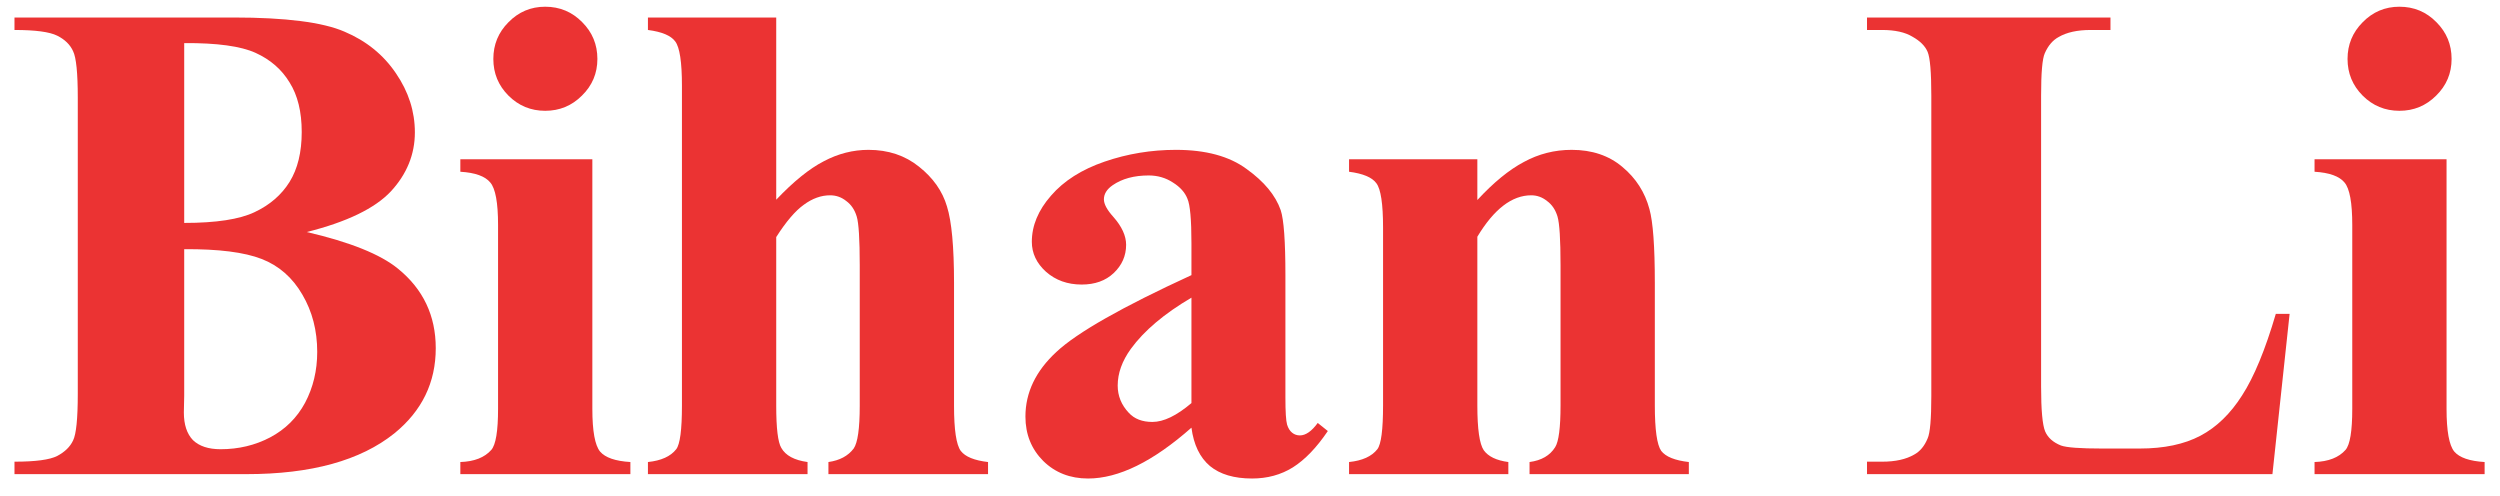
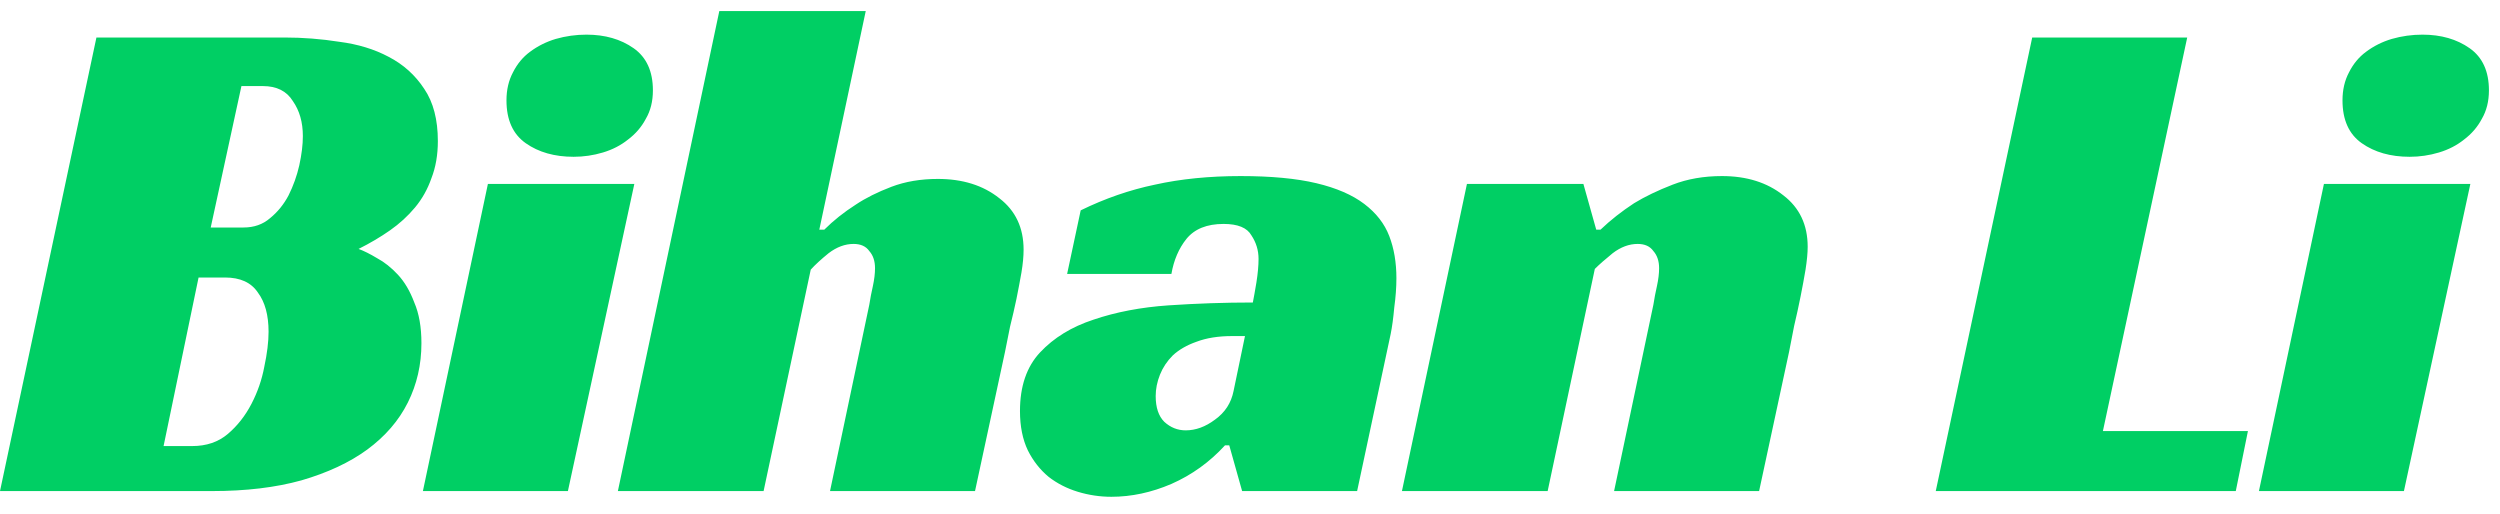
- <svg xmlns="http://www.w3.org/2000/svg" width="116" height="23" viewBox="0 0 116 23" fill="none">
-   <path d="M111.333 0.312C112.01 0.312 112.583 0.552 113.051 1.031C113.52 1.5 113.754 2.068 113.754 2.734C113.754 3.401 113.515 3.969 113.036 4.438C112.567 4.906 111.999 5.141 111.333 5.141C110.666 5.141 110.098 4.906 109.629 4.438C109.161 3.969 108.926 3.401 108.926 2.734C108.926 2.068 109.161 1.5 109.629 1.031C110.098 0.552 110.666 0.312 111.333 0.312ZM113.52 7.391V18.969C113.52 20 113.64 20.662 113.879 20.953C114.119 21.234 114.588 21.396 115.286 21.438V22H107.395V21.438C108.041 21.417 108.52 21.229 108.833 20.875C109.041 20.635 109.145 20 109.145 18.969V10.438C109.145 9.406 109.025 8.75 108.786 8.469C108.546 8.177 108.083 8.01 107.395 7.969V7.391H113.52Z" fill="#EB3333" />
-   <path d="M106.238 14.562L105.441 22H86.629V21.422H87.332C87.947 21.422 88.441 21.312 88.816 21.094C89.087 20.948 89.296 20.698 89.441 20.344C89.556 20.094 89.613 19.438 89.613 18.375V4.438C89.613 3.354 89.556 2.677 89.441 2.406C89.327 2.135 89.092 1.901 88.738 1.703C88.394 1.495 87.926 1.391 87.332 1.391H86.629V0.812H97.926V1.391H97.004C96.389 1.391 95.894 1.5 95.519 1.719C95.249 1.865 95.035 2.115 94.879 2.469C94.764 2.719 94.707 3.375 94.707 4.438V17.938C94.707 19.021 94.769 19.713 94.894 20.016C95.019 20.307 95.264 20.526 95.629 20.672C95.889 20.766 96.519 20.812 97.519 20.812H99.285C100.41 20.812 101.348 20.615 102.098 20.219C102.848 19.823 103.493 19.198 104.035 18.344C104.587 17.49 105.108 16.229 105.598 14.562H106.238Z" fill="#EB3333" />
-   <path d="M68.549 7.391V9.281C69.299 8.469 70.018 7.88 70.706 7.516C71.393 7.141 72.133 6.953 72.924 6.953C73.872 6.953 74.659 7.219 75.284 7.75C75.909 8.271 76.325 8.922 76.534 9.703C76.7 10.297 76.784 11.438 76.784 13.125V18.812C76.784 19.938 76.883 20.641 77.081 20.922C77.289 21.193 77.716 21.365 78.362 21.438V22H70.971V21.438C71.523 21.365 71.919 21.135 72.159 20.75C72.325 20.49 72.409 19.844 72.409 18.812V12.312C72.409 11.115 72.362 10.359 72.268 10.047C72.174 9.734 72.013 9.495 71.784 9.328C71.565 9.151 71.32 9.062 71.049 9.062C70.153 9.062 69.32 9.703 68.549 10.984V18.812C68.549 19.906 68.648 20.599 68.846 20.891C69.055 21.182 69.435 21.365 69.987 21.438V22H62.596V21.438C63.211 21.375 63.648 21.177 63.909 20.844C64.086 20.615 64.174 19.938 64.174 18.812V10.562C64.174 9.458 64.07 8.771 63.862 8.5C63.664 8.229 63.242 8.052 62.596 7.969V7.391H68.549Z" fill="#EB3333" />
-   <path d="M55.283 19.844C53.502 21.417 51.903 22.203 50.486 22.203C49.653 22.203 48.96 21.932 48.408 21.391C47.856 20.838 47.58 20.151 47.58 19.328C47.58 18.213 48.059 17.213 49.018 16.328C49.976 15.432 52.065 14.245 55.283 12.766V11.297C55.283 10.193 55.221 9.5 55.096 9.219C54.981 8.927 54.757 8.677 54.424 8.469C54.09 8.25 53.715 8.141 53.299 8.141C52.622 8.141 52.065 8.292 51.627 8.594C51.356 8.781 51.221 9 51.221 9.25C51.221 9.469 51.367 9.74 51.658 10.062C52.054 10.51 52.252 10.943 52.252 11.359C52.252 11.87 52.059 12.307 51.674 12.672C51.299 13.026 50.804 13.203 50.19 13.203C49.533 13.203 48.981 13.005 48.533 12.609C48.096 12.213 47.877 11.75 47.877 11.219C47.877 10.469 48.174 9.755 48.768 9.078C49.361 8.391 50.19 7.865 51.252 7.5C52.315 7.135 53.419 6.953 54.565 6.953C55.95 6.953 57.044 7.25 57.846 7.844C58.658 8.427 59.184 9.062 59.424 9.75C59.57 10.188 59.643 11.193 59.643 12.766V18.438C59.643 19.104 59.669 19.526 59.721 19.703C59.773 19.87 59.851 19.995 59.955 20.078C60.059 20.162 60.179 20.203 60.315 20.203C60.585 20.203 60.861 20.01 61.143 19.625L61.611 20C61.09 20.771 60.549 21.333 59.986 21.688C59.434 22.031 58.804 22.203 58.096 22.203C57.262 22.203 56.611 22.01 56.143 21.625C55.674 21.229 55.387 20.635 55.283 19.844ZM55.283 18.703V13.812C54.023 14.552 53.085 15.344 52.471 16.188C52.065 16.75 51.861 17.318 51.861 17.891C51.861 18.37 52.033 18.792 52.377 19.156C52.637 19.438 53.002 19.578 53.471 19.578C53.992 19.578 54.596 19.287 55.283 18.703Z" fill="#EB3333" />
-   <path d="M36.017 0.812V9.266C36.819 8.422 37.553 7.828 38.22 7.484C38.887 7.13 39.58 6.953 40.298 6.953C41.215 6.953 41.996 7.214 42.642 7.734C43.298 8.255 43.731 8.87 43.939 9.578C44.158 10.276 44.267 11.458 44.267 13.125V18.828C44.267 19.943 44.371 20.641 44.58 20.922C44.788 21.193 45.21 21.365 45.845 21.438V22H38.439V21.438C38.96 21.365 39.35 21.156 39.611 20.812C39.798 20.542 39.892 19.88 39.892 18.828V12.312C39.892 11.104 39.845 10.349 39.752 10.047C39.658 9.734 39.496 9.495 39.267 9.328C39.048 9.151 38.798 9.062 38.517 9.062C38.1 9.062 37.694 9.208 37.298 9.5C36.903 9.781 36.475 10.281 36.017 11V18.828C36.017 19.87 36.095 20.521 36.252 20.781C36.449 21.135 36.856 21.354 37.47 21.438V22H30.064V21.438C30.678 21.375 31.116 21.177 31.377 20.844C31.553 20.615 31.642 19.943 31.642 18.828V3.984C31.642 2.88 31.538 2.193 31.33 1.922C31.132 1.651 30.71 1.474 30.064 1.391V0.812H36.017Z" fill="#EB3333" />
-   <path d="M25.297 0.312C25.974 0.312 26.547 0.552 27.016 1.031C27.485 1.5 27.719 2.068 27.719 2.734C27.719 3.401 27.48 3.969 27 4.438C26.532 4.906 25.964 5.141 25.297 5.141C24.631 5.141 24.063 4.906 23.594 4.438C23.125 3.969 22.891 3.401 22.891 2.734C22.891 2.068 23.125 1.5 23.594 1.031C24.063 0.552 24.631 0.312 25.297 0.312ZM27.485 7.391V18.969C27.485 20 27.605 20.662 27.844 20.953C28.084 21.234 28.553 21.396 29.25 21.438V22H21.36V21.438C22.006 21.417 22.485 21.229 22.797 20.875C23.006 20.635 23.11 20 23.11 18.969V10.438C23.11 9.406 22.99 8.75 22.75 8.469C22.511 8.177 22.047 8.01 21.36 7.969V7.391H27.485Z" fill="#EB3333" />
-   <path d="M14.234 10.766C16.245 11.234 17.656 11.802 18.469 12.469C19.635 13.417 20.219 14.646 20.219 16.156C20.219 17.75 19.578 19.068 18.297 20.109C16.724 21.37 14.438 22 11.438 22H0.672V21.422C1.651 21.422 2.312 21.333 2.656 21.156C3.01 20.969 3.255 20.729 3.391 20.438C3.536 20.146 3.609 19.427 3.609 18.281V4.531C3.609 3.385 3.536 2.667 3.391 2.375C3.255 2.073 3.01 1.833 2.656 1.656C2.302 1.479 1.641 1.391 0.672 1.391V0.812H10.828C13.255 0.812 14.974 1.031 15.984 1.469C16.995 1.896 17.792 2.542 18.375 3.406C18.958 4.26 19.25 5.172 19.25 6.141C19.25 7.161 18.88 8.073 18.141 8.875C17.401 9.667 16.099 10.297 14.234 10.766ZM8.547 10.344C10.026 10.344 11.115 10.177 11.812 9.844C12.521 9.51 13.062 9.042 13.438 8.438C13.812 7.833 14 7.062 14 6.125C14 5.188 13.812 4.422 13.438 3.828C13.073 3.224 12.547 2.766 11.859 2.453C11.172 2.141 10.068 1.99 8.547 2V10.344ZM8.547 11.562V18.359L8.531 19.141C8.531 19.703 8.672 20.13 8.953 20.422C9.245 20.703 9.672 20.844 10.234 20.844C11.068 20.844 11.833 20.662 12.531 20.297C13.24 19.922 13.781 19.385 14.156 18.688C14.531 17.979 14.719 17.193 14.719 16.328C14.719 15.338 14.49 14.453 14.031 13.672C13.573 12.88 12.943 12.328 12.141 12.016C11.338 11.703 10.141 11.552 8.547 11.562Z" fill="#EB3333" />
+ <svg xmlns="http://www.w3.org/2000/svg" width="112" height="23" viewBox="0 0 112 23" fill="none">
+   <path d="M19.616 6.32C19.616 6.939 19.52 7.493 19.328 7.984C19.157 8.475 18.912 8.912 18.592 9.296C18.272 9.68 17.899 10.021 17.472 10.32C17.045 10.619 16.576 10.896 16.064 11.152C16.299 11.237 16.576 11.376 16.896 11.568C17.216 11.739 17.525 11.984 17.824 12.304C18.123 12.624 18.368 13.04 18.56 13.552C18.773 14.043 18.88 14.651 18.88 15.376C18.88 16.336 18.677 17.221 18.272 18.032C17.867 18.843 17.259 19.547 16.448 20.144C15.659 20.72 14.677 21.179 13.504 21.52C12.352 21.84 11.019 22 9.504 22H0L4.32 1.68H12.736C13.568 1.68 14.389 1.744 15.2 1.872C16.032 1.979 16.768 2.203 17.408 2.544C18.069 2.885 18.603 3.365 19.008 3.984C19.413 4.581 19.616 5.36 19.616 6.32ZM10.912 10.192C11.381 10.192 11.776 10.053 12.096 9.776C12.437 9.499 12.715 9.157 12.928 8.752C13.141 8.325 13.301 7.877 13.408 7.408C13.515 6.917 13.568 6.48 13.568 6.096C13.568 5.477 13.419 4.955 13.12 4.528C12.843 4.08 12.395 3.856 11.776 3.856H10.816L9.44 10.192H10.912ZM8.608 19.984C9.248 19.984 9.781 19.803 10.208 19.44C10.635 19.077 10.987 18.629 11.264 18.096C11.541 17.563 11.733 17.008 11.84 16.432C11.968 15.835 12.032 15.312 12.032 14.864C12.032 14.117 11.872 13.531 11.552 13.104C11.253 12.656 10.763 12.432 10.08 12.432H8.896L7.328 19.984H8.608ZM25.442 22H18.946L21.858 8.24H28.418L25.442 22ZM29.25 4.048C29.25 4.539 29.144 4.965 28.93 5.328C28.738 5.691 28.472 6 28.13 6.256C27.81 6.512 27.437 6.704 27.01 6.832C26.584 6.96 26.146 7.024 25.698 7.024C24.845 7.024 24.13 6.821 23.554 6.416C22.978 6.011 22.69 5.371 22.69 4.496C22.69 4.027 22.786 3.611 22.978 3.248C23.17 2.864 23.426 2.555 23.746 2.32C24.088 2.064 24.472 1.872 24.898 1.744C25.346 1.616 25.805 1.552 26.274 1.552C27.106 1.552 27.81 1.755 28.386 2.16C28.962 2.565 29.25 3.195 29.25 4.048ZM36.705 10.288H36.929C37.335 9.883 37.804 9.509 38.337 9.168C38.785 8.869 39.319 8.603 39.937 8.368C40.556 8.133 41.249 8.016 42.017 8.016C43.127 8.016 44.044 8.304 44.769 8.88C45.495 9.435 45.857 10.203 45.857 11.184C45.857 11.483 45.825 11.824 45.761 12.208C45.697 12.571 45.623 12.965 45.537 13.392C45.452 13.797 45.356 14.213 45.249 14.64C45.164 15.045 45.089 15.419 45.025 15.76L43.681 22H37.185L38.945 13.648C38.988 13.371 39.041 13.093 39.105 12.816C39.169 12.517 39.201 12.251 39.201 12.016C39.201 11.696 39.116 11.44 38.945 11.248C38.796 11.035 38.561 10.928 38.241 10.928C37.857 10.928 37.484 11.067 37.121 11.344C36.78 11.621 36.513 11.867 36.321 12.08L34.209 22H27.681L32.225 0.496H38.785L36.705 10.288ZM48.415 9.424C49.503 8.891 50.613 8.507 51.743 8.272C52.895 8.016 54.175 7.888 55.583 7.888C56.949 7.888 58.079 7.995 58.975 8.208C59.871 8.421 60.586 8.731 61.119 9.136C61.653 9.541 62.026 10.021 62.239 10.576C62.453 11.131 62.559 11.76 62.559 12.464C62.559 12.869 62.527 13.307 62.463 13.776C62.421 14.245 62.367 14.64 62.303 14.96L60.799 22H55.647L55.071 19.952H54.879C54.197 20.699 53.397 21.275 52.479 21.68C51.583 22.064 50.687 22.256 49.791 22.256C49.279 22.256 48.778 22.181 48.287 22.032C47.797 21.883 47.359 21.659 46.975 21.36C46.591 21.04 46.282 20.645 46.047 20.176C45.813 19.685 45.695 19.099 45.695 18.416C45.695 17.307 45.994 16.432 46.591 15.792C47.21 15.131 48.01 14.64 48.991 14.32C49.994 13.979 51.114 13.765 52.351 13.68C53.61 13.595 54.869 13.552 56.127 13.552C56.17 13.339 56.223 13.04 56.287 12.656C56.351 12.251 56.383 11.899 56.383 11.6C56.383 11.216 56.277 10.864 56.063 10.544C55.871 10.203 55.455 10.032 54.815 10.032C54.069 10.032 53.514 10.256 53.151 10.704C52.81 11.131 52.586 11.653 52.479 12.272H47.807L48.415 9.424ZM55.775 15.056H55.199C54.581 15.056 54.047 15.141 53.599 15.312C53.173 15.461 52.821 15.664 52.543 15.92C52.287 16.176 52.095 16.464 51.967 16.784C51.839 17.104 51.775 17.424 51.775 17.744C51.775 18.256 51.903 18.64 52.159 18.896C52.437 19.152 52.757 19.28 53.119 19.28C53.567 19.28 54.005 19.12 54.431 18.8C54.879 18.48 55.157 18.053 55.263 17.52L55.775 15.056ZM71.704 10.288C72.151 9.861 72.653 9.467 73.207 9.104C73.698 8.805 74.274 8.528 74.936 8.272C75.597 8.016 76.333 7.888 77.144 7.888C78.253 7.888 79.17 8.176 79.895 8.752C80.621 9.307 80.984 10.075 80.984 11.056C80.984 11.333 80.951 11.675 80.888 12.08C80.823 12.464 80.749 12.869 80.663 13.296C80.578 13.723 80.482 14.16 80.376 14.608C80.29 15.035 80.216 15.419 80.151 15.76L78.808 22H72.311L74.072 13.648C74.114 13.371 74.168 13.093 74.231 12.816C74.296 12.517 74.328 12.251 74.328 12.016C74.328 11.696 74.242 11.44 74.072 11.248C73.922 11.035 73.688 10.928 73.368 10.928C72.984 10.928 72.61 11.067 72.248 11.344C71.906 11.621 71.639 11.856 71.448 12.048L69.335 22H62.807L65.719 8.24H70.936L71.511 10.288H71.704ZM91.043 1.68H97.987L94.21 19.312H100.707L100.163 22H86.722L91.043 1.68ZM107.696 22H101.2L104.112 8.24H110.672L107.696 22ZM111.504 4.048C111.504 4.539 111.397 4.965 111.184 5.328C110.992 5.691 110.725 6 110.384 6.256C110.064 6.512 109.691 6.704 109.264 6.832C108.837 6.96 108.4 7.024 107.952 7.024C107.099 7.024 106.384 6.821 105.808 6.416C105.232 6.011 104.944 5.371 104.944 4.496C104.944 4.027 105.04 3.611 105.232 3.248C105.424 2.864 105.68 2.555 106 2.32C106.341 2.064 106.725 1.872 107.152 1.744C107.6 1.616 108.059 1.552 108.528 1.552C109.36 1.552 110.064 1.755 110.64 2.16C111.216 2.565 111.504 3.195 111.504 4.048Z" fill="#00CF64" />
</svg>
